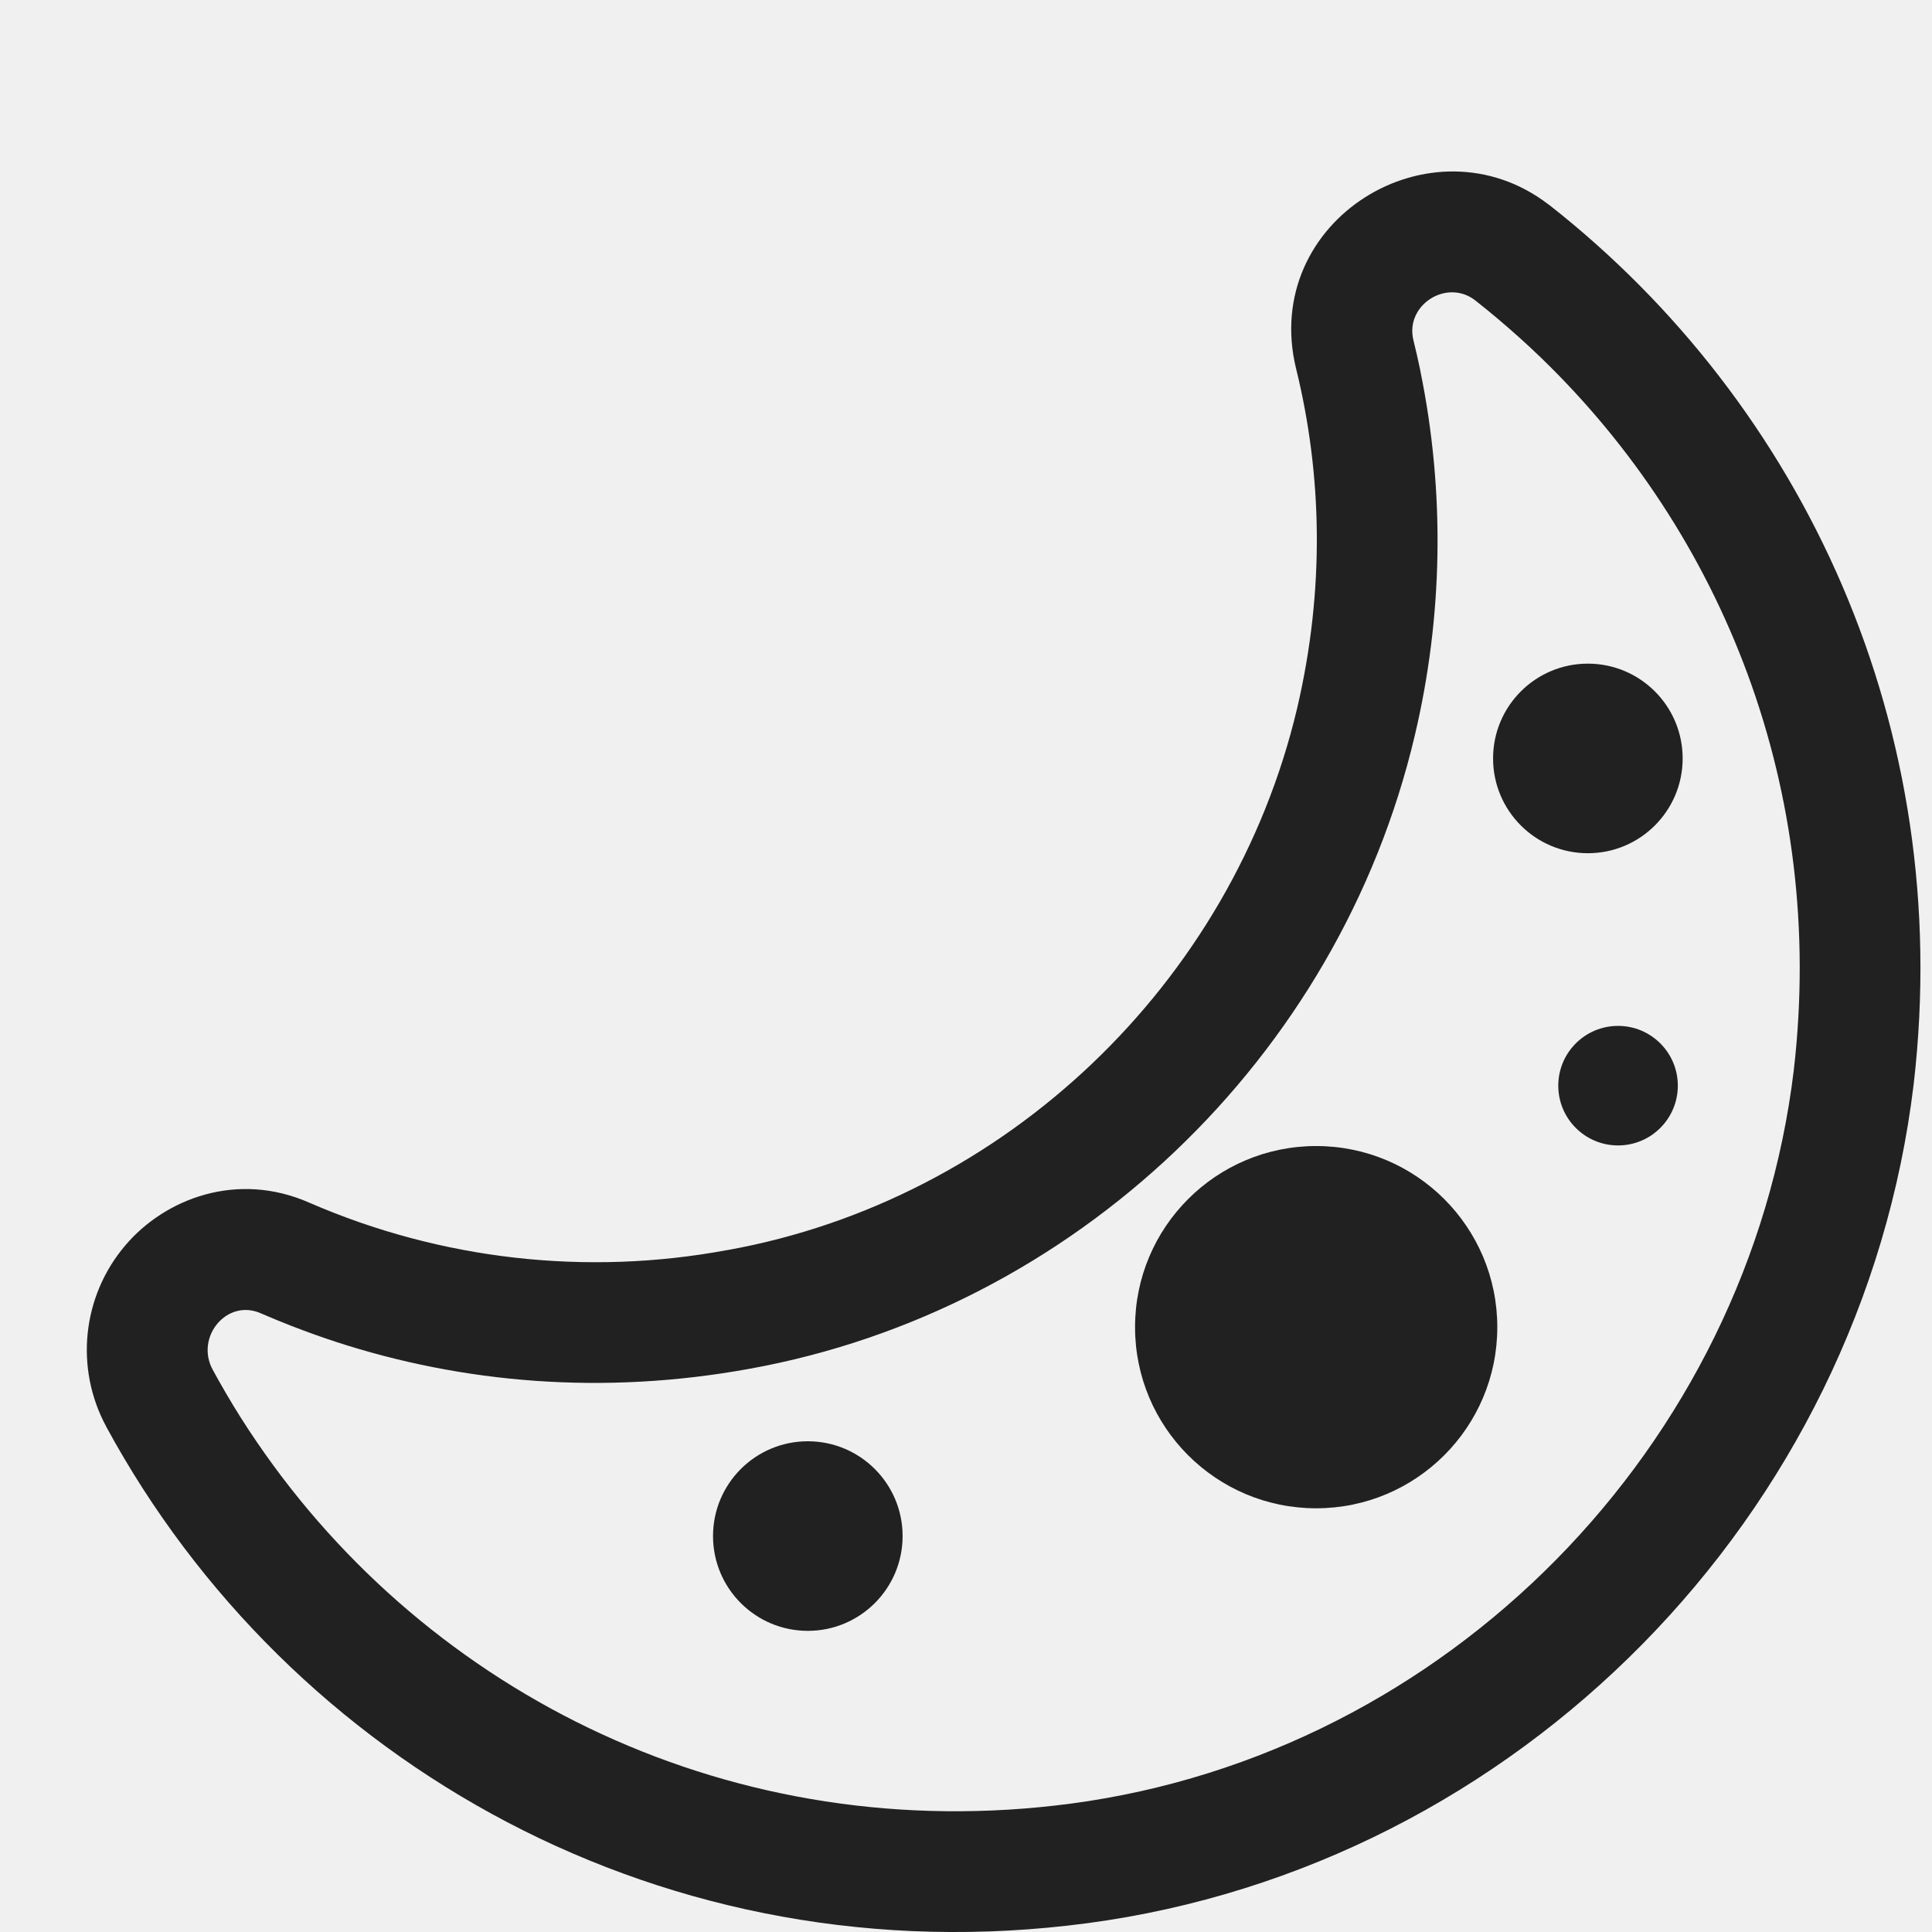
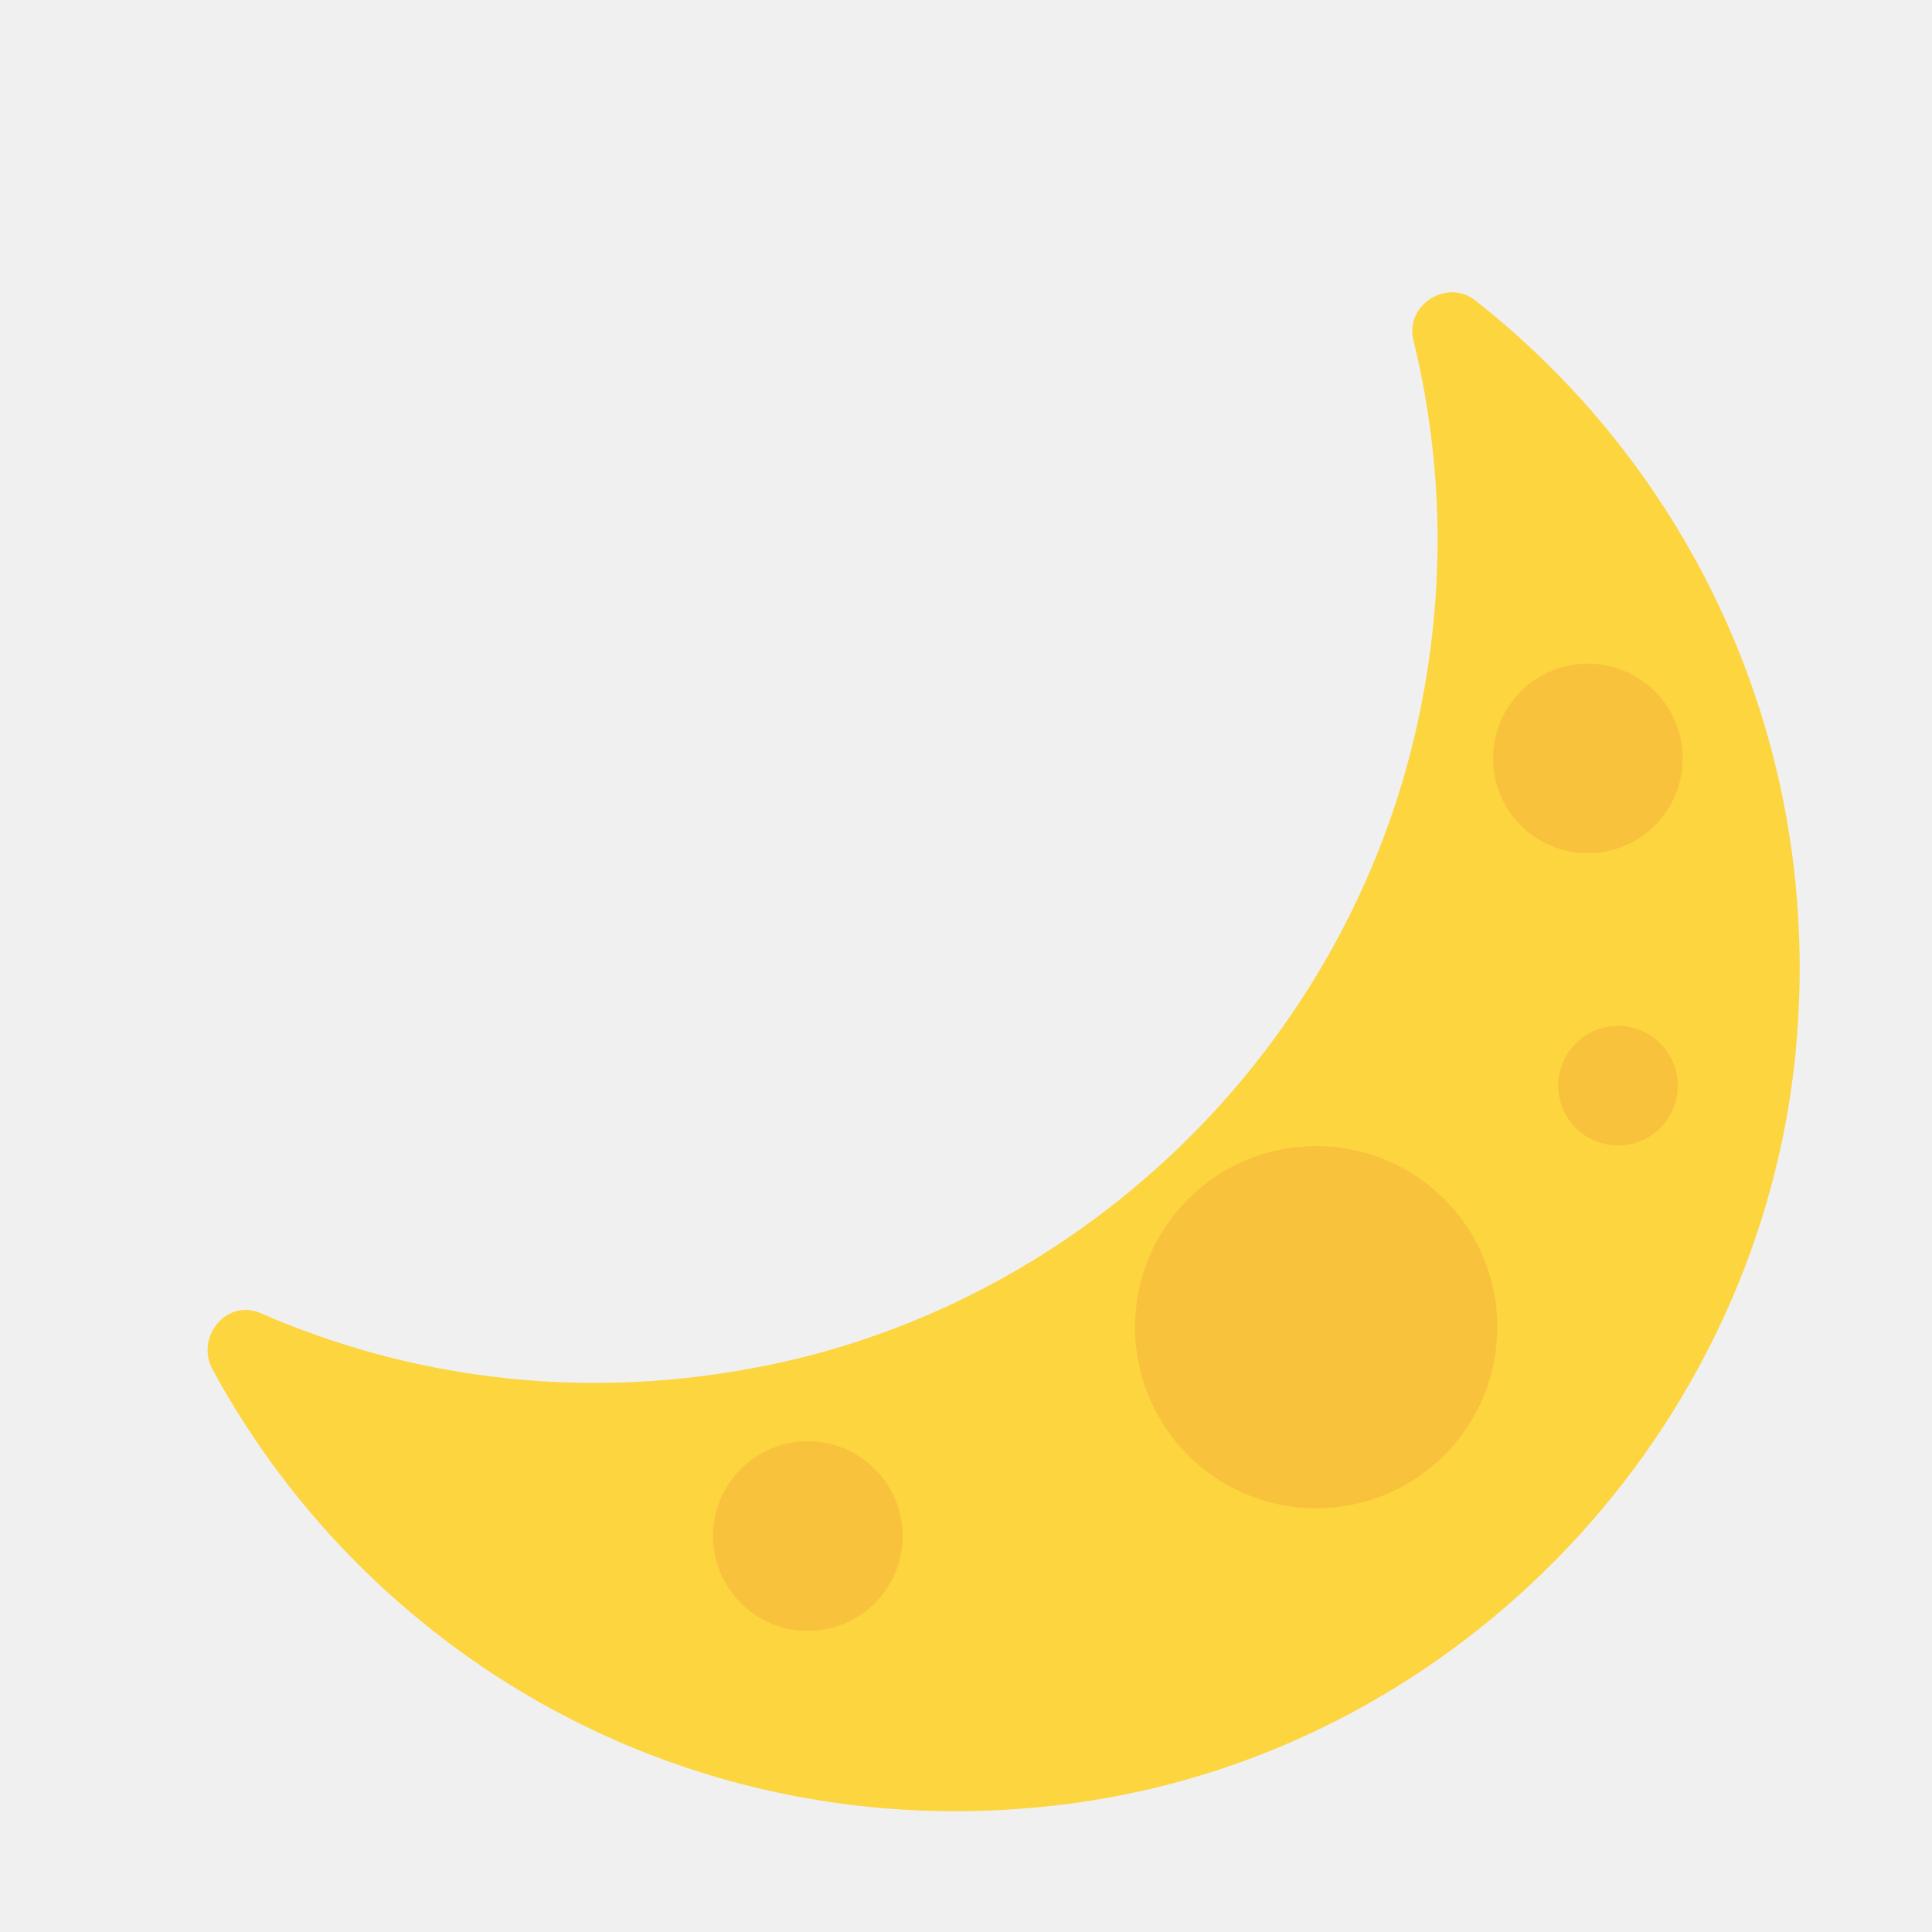
<svg xmlns="http://www.w3.org/2000/svg" fill="none" viewBox="0 0 32 32">
-   <g fill="#212121" clip-path="url(#svg-ed816840-1d37-479f-b428-25fc1b167a46-a)">
-     <path d="M26.3 14.132a1.57 1.57 0 1 0 0-3.14 1.57 1.57 0 0 0 0 3.14M13.38 27.012a1.57 1.57 0 1 0 0-3.14 1.57 1.57 0 0 0 0 3.14M27.79 17.982a.99.99 0 1 1-1.98 0 .99.99 0 0 1 1.98 0M21.8 24.982a3 3 0 1 0 0-6 3 3 0 0 0 0 6" />
-     <path d="m21.466 6.102.002.006c.428 1.745.48 3.645.016 5.626-1.08 4.562-4.84 8.143-9.428 8.97h-.004a11.9 11.9 0 0 1-6.927-.783c-1.202-.53-2.395-.065-3.05.707a2.67 2.67 0 0 0-.316 3l.004.009c3.027 5.574 9.271 9.142 16.24 8.218h.002c7.14-.951 12.833-6.753 13.691-13.894l.001-.008c.684-5.903-1.83-11.254-6.031-14.554l-.01-.007-.01-.007c-1.932-1.48-4.772.263-4.18 2.717m-9.055 16.57c5.38-.97 9.76-5.15 11.02-10.48a14 14 0 0 0 .096-6.04l-.004-.024a14 14 0 0 0-.113-.496c-.14-.58.55-1.02 1.02-.66q.196.154.388.316l.004.004a14 14 0 0 1 .7.631c3.013 2.91 4.727 7.154 4.189 11.8-.75 6.24-5.74 11.32-11.97 12.15-5.593.74-10.64-1.81-13.488-5.99a13 13 0 0 1-.51-.806l-.008-.014a14 14 0 0 1-.214-.38c-.29-.54.24-1.18.8-.93q.256.111.518.213l.009.003a14 14 0 0 0 .715.256c2.101.685 4.426.888 6.848.447" />
-   </g>
-   <defs>
-     <clipPath id="svg-ed816840-1d37-479f-b428-25fc1b167a46-a">
-       <path fill="#fff" d="M0 0h32v32H0z" />
-     </clipPath>
-   </defs>
+   <path fill="#fcd53f" d="M23.41 5.632c.5 2.04.56 4.26.02 6.56-1.26 5.33-5.64 9.51-11.02 10.48-2.91.53-5.68.13-8.09-.92-.56-.25-1.09.39-.8.93 2.65 4.88 8.11 8 14.22 7.19 6.23-.83 11.22-5.91 11.97-12.15.6-5.18-1.6-9.86-5.28-12.75-.47-.36-1.16.08-1.02.66" />
+   <path fill="#f9c23c" d="M27.87 12.562a1.57 1.57 0 1 1-3.14 0 1.57 1.57 0 0 1 3.14 0m-12.92 12.88a1.57 1.57 0 1 1-3.14 0 1.57 1.57 0 0 1 3.14 0m11.85-6.47a.99.99 0 1 0 0-1.98.99.99 0 0 0 0 1.98m-2 3.01a3 3 0 1 1-6 0 3 3 0 0 1 6 0" />
</svg>
